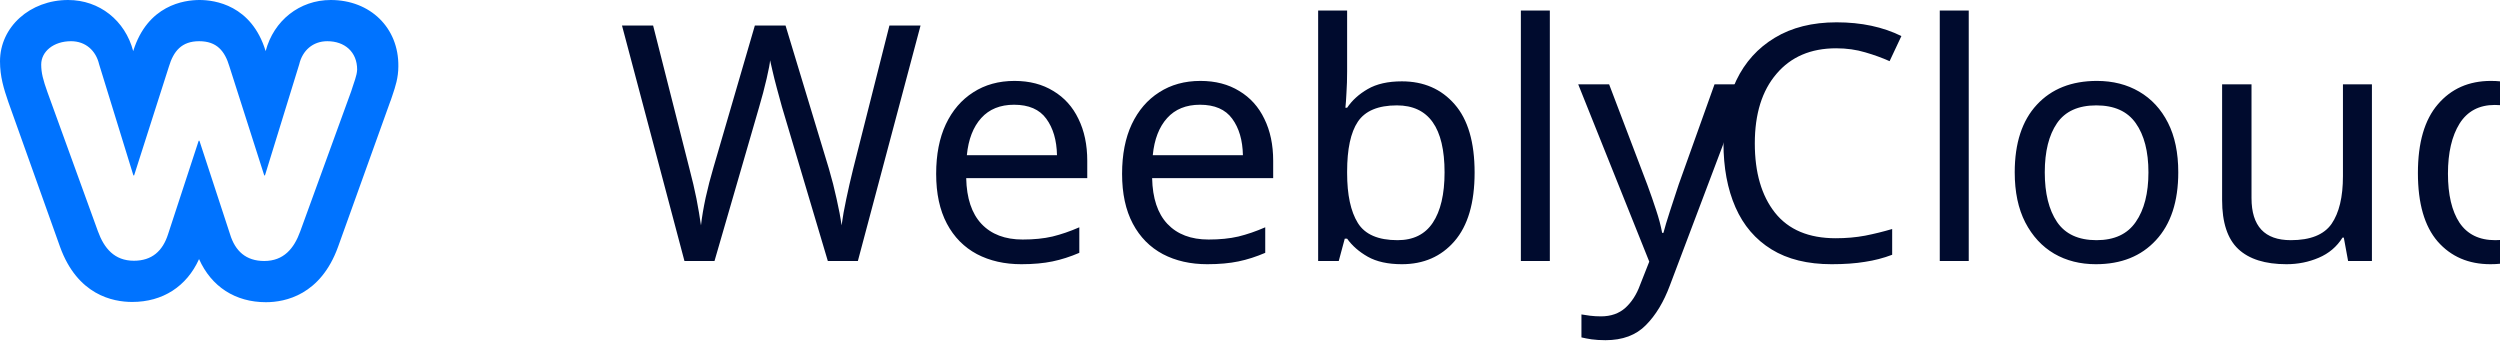
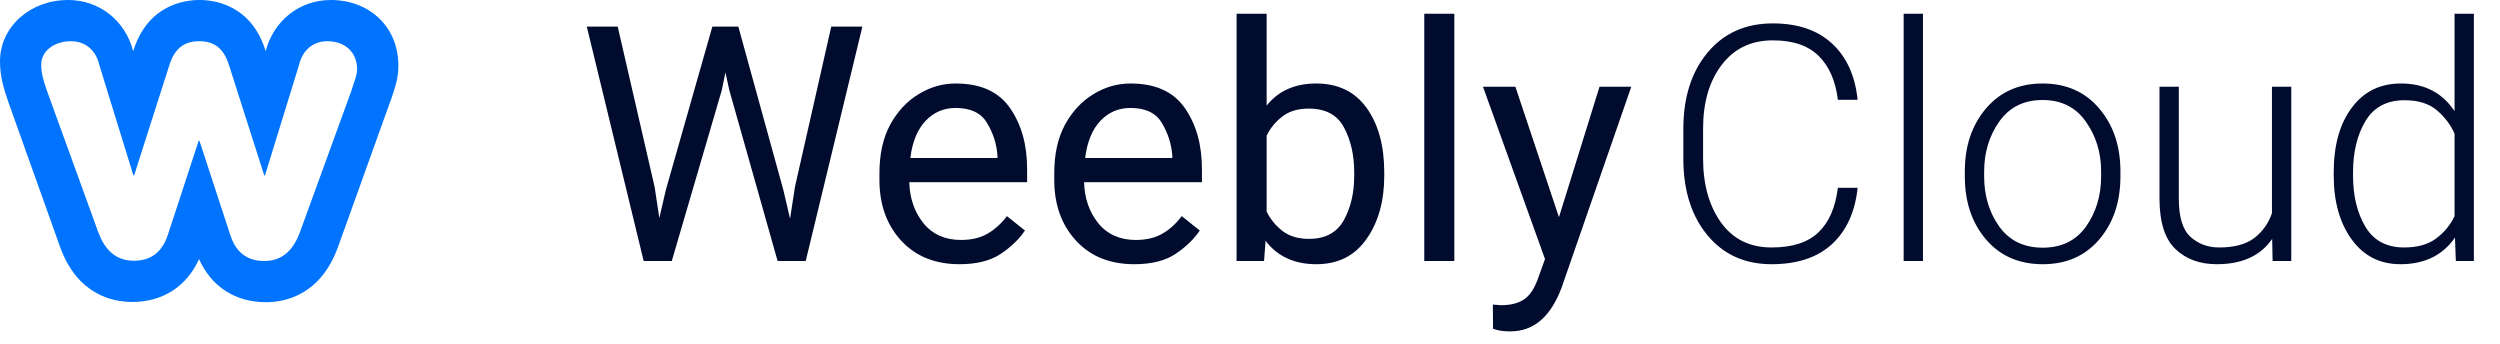
<svg xmlns="http://www.w3.org/2000/svg" width="182px" height="25px" viewBox="0 0 182 25" version="1.1">
  <defs />
  <g id="Article" stroke="none" stroke-width="1" fill="none" fill-rule="evenodd">
    <g transform="translate(-32, -28)" id="Group">
      <g>
        <g id="Group-2" transform="translate(32, 25)">
-           <text id="Features-Copy" font-family="Effra-Light, Effra" font-size="24" font-weight="300" fill="#000B2E">
-             <tspan x="124" y="22">Cloud</tspan>
+           <text id="Features-Copy" font-family="-apple-system, BlinkMacSystemFont, Segoe UI, Roboto, Helvetica Neue, Arial, sans-serif" font-size="24" font-weight="300" fill="#000B2E">
+             <tspan x="121" y="22">Cloud</tspan>
          </text>
-           <text id="Features-Copy-2" font-family="Effra-Regular, Effra" font-size="24" font-weight="normal" fill="#000B2E">
-             <tspan x="45" y="22">Weebly</tspan>
+           <text id="Features-Copy-2" font-family="-apple-system, BlinkMacSystemFont, Segoe UI, Roboto, Helvetica Neue, Arial, sans-serif" font-size="24" font-weight="normal" fill="#000B2E">
+             <tspan x="42" y="22">Weebly</tspan>
          </text>
          <path d="M24.077,3 C21.819,3 19.927,4.488 19.339,6.721 C18.311,3.363 15.629,3 14.527,3 C13.407,3 10.744,3.363 9.697,6.721 C9.109,4.488 7.236,3 4.959,3 C2.186,3 0,4.96 0,7.465 C0,8.573 0.275,9.462 0.606,10.424 L4.371,20.97 C5.638,24.474 8.209,24.982 9.624,24.982 C11.846,24.982 13.591,23.856 14.491,21.86 C15.39,23.875 17.135,25 19.358,25 C20.772,25 23.343,24.474 24.61,20.97 L28.412,10.388 L28.449,10.297 C28.485,10.17 28.54,10.043 28.577,9.916 C28.779,9.317 29,8.663 29,7.828 C29.036,5.033 26.961,3 24.077,3 L24.077,3 Z M25.569,9.641 L21.856,19.847 C21.407,21.09 20.654,22 19.236,22 C17.909,22 17.119,21.282 16.743,20.039 L14.518,13.247 L14.464,13.247 L12.239,20.039 C11.845,21.282 11.055,21.982 9.746,21.982 C8.328,21.982 7.575,21.072 7.126,19.829 L3.449,9.694 C3.144,8.836 3,8.311 3,7.698 C3,6.753 3.897,6 5.171,6 C6.229,6 6.983,6.683 7.216,7.681 L9.71,15.768 L9.764,15.768 L12.293,7.856 C12.634,6.718 13.226,6 14.5,6 C15.774,6 16.366,6.7 16.707,7.856 L19.236,15.768 L19.29,15.768 L21.784,7.681 C22.017,6.683 22.771,6 23.829,6 C25.085,6 26,6.77 26,8.066 C25.982,8.521 25.767,8.993 25.569,9.641 L25.569,9.641 Z" id="Logo-(29-x-22)" fill="#0073FF" />
        </g>
      </g>
    </g>
  </g>
</svg>
